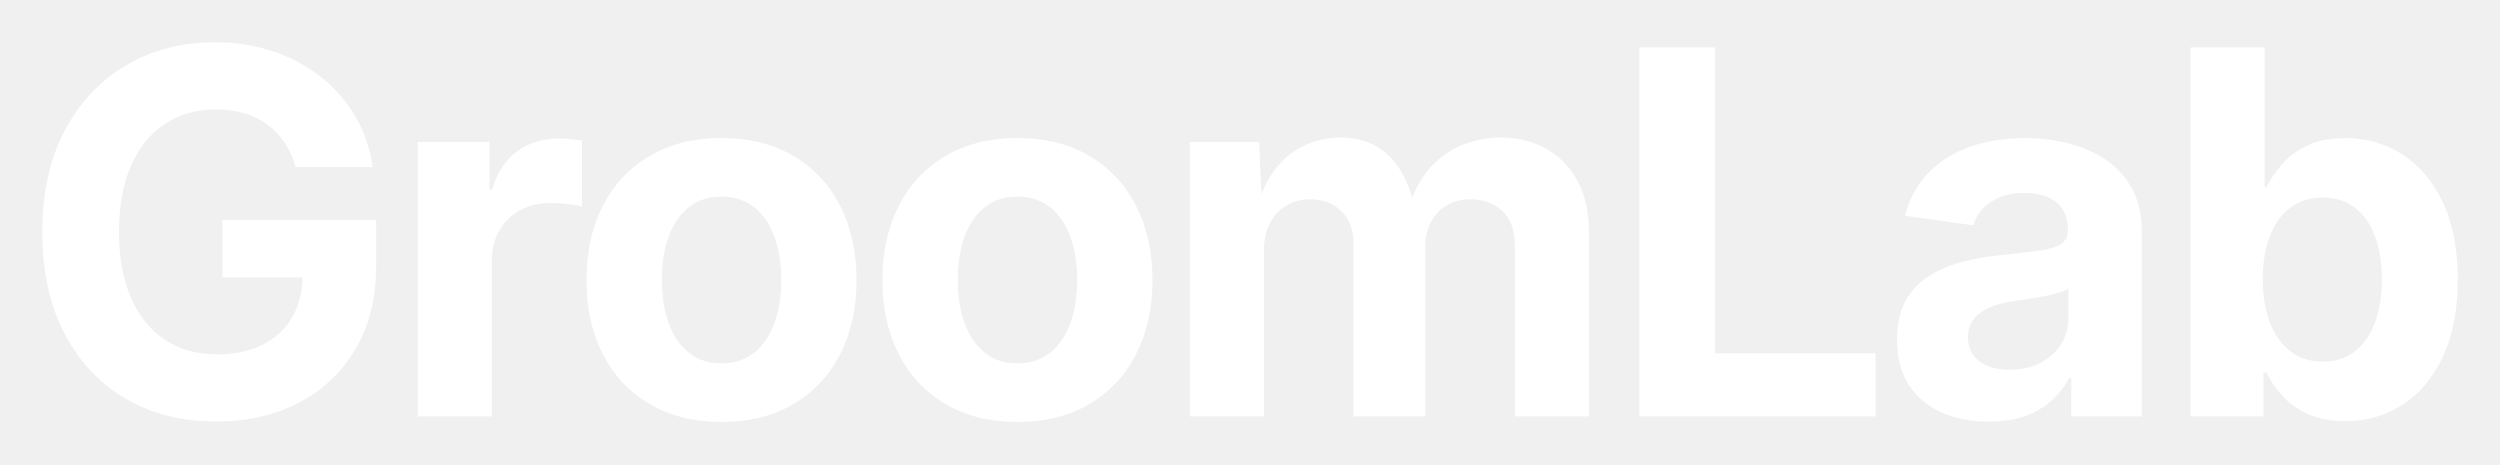
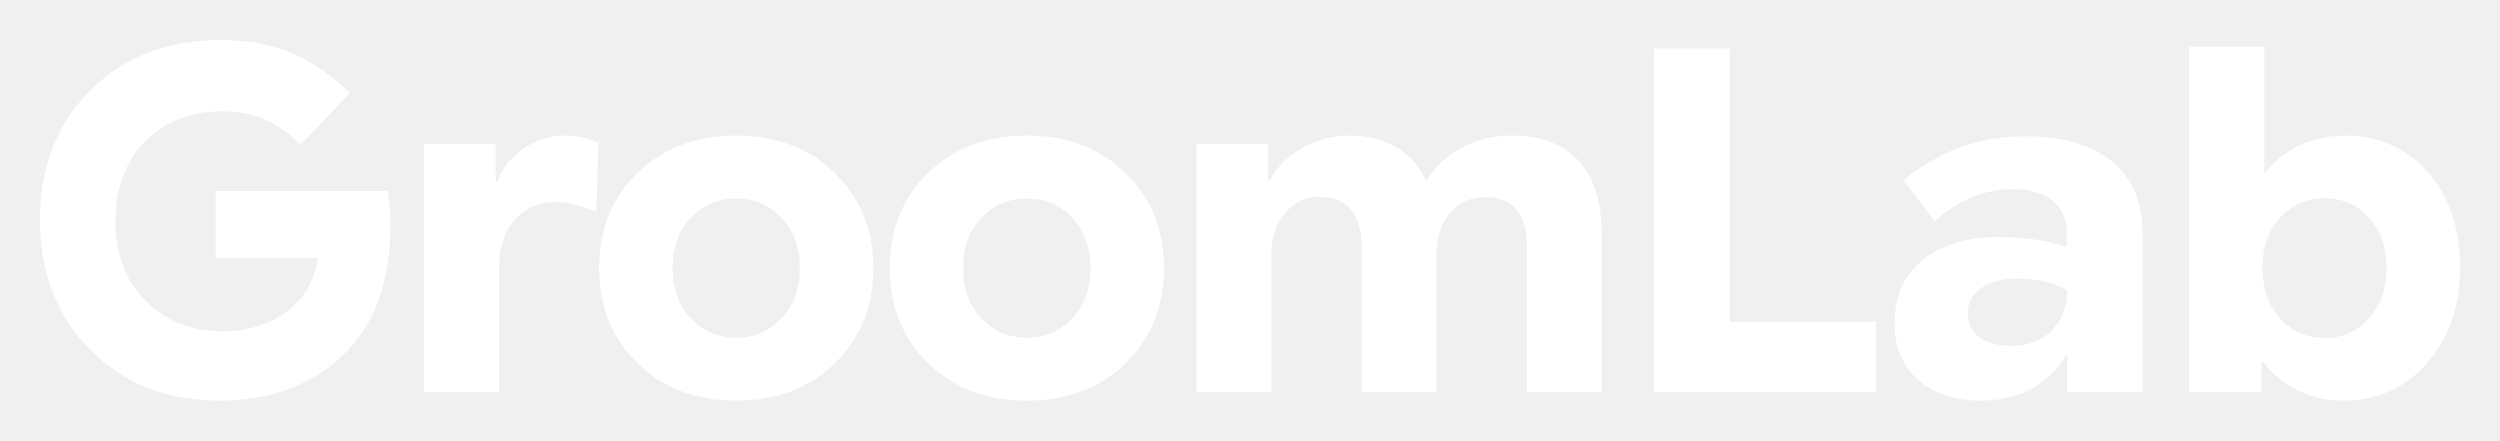
- <svg xmlns="http://www.w3.org/2000/svg" width="887.12" height="164.719" viewBox="-0.717 10.223 88.712 16.472" role="img" aria-label="GroomLab">
-   <path fill="#FFFFFF" d="M6.955 25.181Q5.117 25.181 3.728 24.362Q2.339 23.542 1.561 22.035Q0.783 20.527 0.783 18.469Q0.783 16.348 1.591 14.839Q2.398 13.33 3.783 12.527Q5.168 11.723 6.9 11.723Q8.007 11.723 8.966 12.044Q9.925 12.365 10.674 12.959Q11.423 13.553 11.897 14.364Q12.37 15.175 12.506 16.153H9.774Q9.643 15.677 9.392 15.299Q9.142 14.92 8.781 14.653Q8.421 14.386 7.961 14.246Q7.501 14.106 6.948 14.106Q5.925 14.106 5.147 14.614Q4.369 15.122 3.937 16.092Q3.505 17.062 3.505 18.445Q3.505 19.827 3.933 20.799Q4.361 21.772 5.141 22.285Q5.921 22.798 6.982 22.798Q7.924 22.798 8.606 22.453Q9.288 22.108 9.654 21.476Q10.02 20.844 10.02 19.989L10.595 20.066H7.175V18.026H12.63V19.668Q12.63 21.37 11.899 22.606Q11.169 23.842 9.889 24.512Q8.609 25.181 6.955 25.181ZM14.106 25V15.259H16.651V16.95H16.744Q17.01 16.052 17.633 15.595Q18.255 15.138 19.096 15.138Q19.304 15.138 19.532 15.159Q19.76 15.179 19.935 15.216V17.548Q19.765 17.495 19.432 17.46Q19.098 17.426 18.8 17.426Q18.208 17.426 17.737 17.684Q17.267 17.942 17 18.406Q16.734 18.87 16.734 19.495V25ZM24.886 25.195Q23.42 25.195 22.342 24.564Q21.265 23.934 20.68 22.801Q20.094 21.669 20.094 20.166Q20.094 18.653 20.68 17.519Q21.265 16.384 22.342 15.753Q23.42 15.122 24.886 15.122Q26.357 15.122 27.432 15.753Q28.506 16.384 29.091 17.519Q29.676 18.653 29.676 20.166Q29.676 21.669 29.091 22.801Q28.506 23.934 27.432 24.564Q26.357 25.195 24.886 25.195ZM24.886 23.116Q25.579 23.116 26.051 22.735Q26.524 22.354 26.765 21.685Q27.006 21.016 27.006 20.158Q27.006 19.292 26.765 18.626Q26.524 17.96 26.051 17.58Q25.579 17.201 24.886 17.201Q24.194 17.201 23.722 17.58Q23.25 17.959 23.009 18.624Q22.769 19.288 22.769 20.158Q22.769 21.016 23.009 21.685Q23.25 22.354 23.722 22.735Q24.194 23.116 24.886 23.116ZM35.387 25.195Q33.921 25.195 32.843 24.564Q31.766 23.934 31.181 22.801Q30.595 21.669 30.595 20.166Q30.595 18.653 31.181 17.519Q31.766 16.384 32.843 15.753Q33.921 15.122 35.387 15.122Q36.858 15.122 37.933 15.753Q39.007 16.384 39.592 17.519Q40.178 18.653 40.178 20.166Q40.178 21.669 39.592 22.801Q39.007 23.934 37.933 24.564Q36.858 25.195 35.387 25.195ZM35.387 23.116Q36.08 23.116 36.553 22.735Q37.026 22.354 37.266 21.685Q37.507 21.016 37.507 20.158Q37.507 19.292 37.266 18.626Q37.026 17.96 36.553 17.58Q36.08 17.201 35.387 17.201Q34.695 17.201 34.223 17.58Q33.751 17.959 33.51 18.624Q33.27 19.288 33.27 20.158Q33.27 21.016 33.51 21.685Q33.751 22.354 34.223 22.735Q34.695 23.116 35.387 23.116ZM41.505 25V15.259H43.961L44.069 17.647H43.884Q44.109 16.76 44.556 16.199Q45.003 15.639 45.6 15.371Q46.197 15.104 46.853 15.104Q47.912 15.104 48.584 15.768Q49.256 16.432 49.542 17.782H49.241Q49.452 16.872 49.944 16.278Q50.435 15.684 51.108 15.394Q51.781 15.104 52.535 15.104Q53.434 15.104 54.142 15.496Q54.849 15.888 55.257 16.633Q55.665 17.377 55.665 18.447V25H53.037V18.947Q53.037 18.111 52.586 17.703Q52.135 17.295 51.476 17.295Q50.978 17.295 50.613 17.513Q50.248 17.731 50.052 18.118Q49.855 18.505 49.855 19.025V25H47.315V18.874Q47.315 18.151 46.888 17.723Q46.461 17.295 45.781 17.295Q45.32 17.295 44.945 17.509Q44.57 17.723 44.351 18.13Q44.133 18.538 44.133 19.131V25ZM57.454 25V11.904H60.142V22.759H65.836V25ZM69.856 25.185Q68.921 25.185 68.183 24.858Q67.445 24.532 67.022 23.884Q66.599 23.237 66.599 22.273Q66.599 21.454 66.898 20.907Q67.197 20.361 67.717 20.027Q68.237 19.693 68.9 19.519Q69.564 19.345 70.291 19.276Q71.142 19.19 71.661 19.114Q72.181 19.038 72.421 18.879Q72.661 18.719 72.661 18.404V18.359Q72.661 17.95 72.482 17.664Q72.303 17.377 71.96 17.223Q71.618 17.07 71.122 17.07Q70.622 17.07 70.246 17.223Q69.871 17.375 69.634 17.634Q69.398 17.892 69.303 18.218L66.883 17.879Q67.104 17.005 67.68 16.391Q68.257 15.777 69.138 15.45Q70.019 15.124 71.14 15.124Q71.957 15.124 72.703 15.317Q73.45 15.509 74.031 15.91Q74.613 16.311 74.949 16.937Q75.285 17.563 75.285 18.435V25H72.78V23.644H72.702Q72.463 24.1 72.073 24.447Q71.682 24.795 71.133 24.99Q70.583 25.185 69.856 25.185ZM70.594 23.345Q71.217 23.345 71.685 23.1Q72.154 22.855 72.417 22.438Q72.68 22.021 72.68 21.506V20.463Q72.561 20.541 72.334 20.609Q72.107 20.678 71.824 20.733Q71.542 20.789 71.258 20.831Q70.975 20.874 70.741 20.908Q70.263 20.973 69.895 21.128Q69.528 21.284 69.323 21.544Q69.117 21.804 69.117 22.196Q69.117 22.569 69.308 22.825Q69.498 23.081 69.83 23.213Q70.161 23.345 70.594 23.345ZM82.492 25.168Q81.723 25.168 81.173 24.912Q80.623 24.655 80.267 24.262Q79.911 23.869 79.712 23.45H79.602V25H77.016V11.904H79.644V16.855H79.718Q79.917 16.446 80.265 16.047Q80.612 15.649 81.161 15.387Q81.71 15.124 82.508 15.124Q83.616 15.124 84.518 15.695Q85.42 16.265 85.958 17.384Q86.495 18.502 86.495 20.142Q86.495 21.749 85.972 22.872Q85.449 23.994 84.545 24.581Q83.641 25.168 82.492 25.168ZM81.703 23.056Q82.384 23.056 82.851 22.687Q83.318 22.318 83.562 21.658Q83.805 20.998 83.805 20.135Q83.805 19.271 83.563 18.619Q83.322 17.967 82.855 17.6Q82.388 17.234 81.703 17.234Q81.029 17.234 80.553 17.593Q80.077 17.951 79.828 18.601Q79.578 19.25 79.578 20.135Q79.578 21.012 79.829 21.669Q80.081 22.325 80.558 22.691Q81.036 23.056 81.703 23.056Z" />
+ <svg xmlns="http://www.w3.org/2000/svg" width="937.338" height="165.204" viewBox="-0.814 10.296 93.734 16.52" role="img" aria-label="GroomLab">
+   <path fill="#FFFFFF" d="M7.396 25.316Q4.471 25.316 2.579 23.421Q0.686 21.525 0.686 18.559V18.527Q0.686 15.549 2.587 13.672Q4.488 11.795 7.451 11.796Q8.998 11.796 10.145 12.295Q11.293 12.795 12.307 13.785Q12.307 13.785 12.307 13.785Q12.307 13.785 12.307 13.785L10.453 15.723Q10.453 15.723 10.453 15.723Q10.453 15.723 10.453 15.723Q9.829 15.096 9.142 14.784Q8.454 14.472 7.501 14.472Q5.719 14.472 4.619 15.604Q3.52 16.736 3.52 18.59V18.636Q3.52 20.49 4.677 21.604Q5.835 22.718 7.52 22.718Q8.92 22.718 9.923 21.987Q10.925 21.256 11.099 19.973V19.961H7.271Q7.271 19.961 7.271 19.961Q7.271 19.961 7.271 19.961V17.457Q7.271 17.457 7.271 17.457Q7.271 17.457 7.271 17.457H13.73Q13.73 17.457 13.73 17.457Q13.73 17.457 13.73 17.457Q13.787 17.846 13.806 18.097Q13.825 18.349 13.825 18.745Q13.823 21.914 12.044 23.615Q10.264 25.316 7.396 25.316ZM15.082 25Q15.082 25 15.082 25Q15.082 25 15.082 25V15.695Q15.082 15.695 15.082 15.695Q15.082 15.695 15.082 15.695H17.772Q17.772 15.695 17.772 15.695Q17.772 15.695 17.772 15.695V17.465L17.493 17.118H17.836Q18.099 16.349 18.814 15.864Q19.529 15.379 20.352 15.379Q20.618 15.379 20.896 15.428Q21.173 15.478 21.62 15.645Q21.62 15.645 21.62 15.645Q21.62 15.645 21.62 15.645L21.545 18.239Q21.545 18.239 21.545 18.239Q21.545 18.239 21.545 18.239Q20.984 18.016 20.654 17.941Q20.323 17.866 20.015 17.866Q19.085 17.866 18.491 18.525Q17.897 19.184 17.897 20.288V25Q17.897 25 17.897 25Q17.897 25 17.897 25ZM26.79 25.316Q24.529 25.316 23.088 23.912Q21.648 22.508 21.648 20.353Q21.648 18.17 23.092 16.774Q24.536 15.379 26.79 15.379Q29.04 15.379 30.485 16.782Q31.93 18.185 31.93 20.353Q31.93 22.505 30.493 23.911Q29.055 25.316 26.79 25.316ZM26.792 22.955Q27.819 22.955 28.496 22.223Q29.174 21.491 29.174 20.35Q29.174 19.196 28.495 18.468Q27.815 17.74 26.792 17.74Q25.754 17.74 25.077 18.469Q24.4 19.198 24.4 20.349Q24.4 21.491 25.075 22.223Q25.749 22.955 26.792 22.955ZM37.689 25.316Q35.428 25.316 33.987 23.912Q32.547 22.508 32.547 20.353Q32.547 18.17 33.991 16.774Q35.435 15.379 37.689 15.379Q39.939 15.379 41.384 16.782Q42.829 18.185 42.829 20.353Q42.829 22.505 41.392 23.911Q39.954 25.316 37.689 25.316ZM37.691 22.955Q38.718 22.955 39.395 22.223Q40.073 21.491 40.073 20.35Q40.073 19.196 39.394 18.468Q38.714 17.74 37.691 17.74Q36.653 17.74 35.976 18.469Q35.299 19.198 35.299 20.349Q35.299 21.491 35.974 22.223Q36.648 22.955 37.691 22.955ZM44.044 25Q44.044 25 44.044 25Q44.044 25 44.044 25V15.696Q44.044 15.696 44.044 15.696Q44.044 15.696 44.044 15.696H46.736Q46.736 15.696 46.736 15.696Q46.736 15.696 46.736 15.696V17.353L46.503 17.042H46.799Q47.195 16.313 48.012 15.847Q48.829 15.38 49.796 15.38Q50.788 15.38 51.55 15.827Q52.312 16.274 52.652 17.093V17.094Q53.202 16.23 54.04 15.805Q54.878 15.38 55.86 15.38Q57.527 15.38 58.383 16.332Q59.238 17.285 59.238 19.001V25Q59.238 25 59.238 25Q59.238 25 59.238 25H56.435Q56.435 25 56.435 25Q56.435 25 56.435 25V19.539Q56.435 18.611 56.038 18.147Q55.642 17.684 54.85 17.684Q54.075 17.684 53.561 18.284Q53.048 18.885 53.048 19.801V25Q53.048 25 53.048 25Q53.048 25 53.048 25H50.233Q50.233 25 50.233 25Q50.233 25 50.233 25V19.543Q50.233 18.608 49.832 18.141Q49.43 17.675 48.649 17.675Q47.88 17.675 47.369 18.288Q46.859 18.901 46.859 19.808V25Q46.859 25 46.859 25Q46.859 25 46.859 25ZM61.199 25Q61.199 25 61.199 25Q61.199 25 61.199 25V12.112Q61.199 12.112 61.199 12.112Q61.199 12.112 61.199 12.112H64.04Q64.04 12.112 64.04 12.112Q64.04 12.112 64.04 12.112V22.358H69.525Q69.525 22.358 69.525 22.358Q69.525 22.358 69.525 22.358V25Q69.525 25 69.525 25Q69.525 25 69.525 25ZM73.426 25.316Q71.969 25.316 71.096 24.534Q70.223 23.751 70.223 22.413Q70.223 20.859 71.304 20.02Q72.384 19.181 74.129 19.181Q74.912 19.181 75.554 19.286Q76.196 19.391 76.676 19.557V19.08Q76.676 18.246 76.142 17.818Q75.608 17.391 74.689 17.391Q73.801 17.391 73.079 17.708Q72.356 18.026 71.723 18.588Q71.723 18.588 71.723 18.588Q71.723 18.588 71.723 18.588L70.556 17.052Q70.556 17.052 70.556 17.052Q70.556 17.052 70.556 17.052Q71.632 16.198 72.72 15.802Q73.808 15.406 75.127 15.406Q77.209 15.406 78.368 16.345Q79.526 17.283 79.526 19.097V25Q79.526 25 79.526 25Q79.526 25 79.526 25H76.69Q76.69 25 76.69 25Q76.69 25 76.69 25V23.025L77.207 23.624H76.636Q76.292 24.314 75.454 24.815Q74.616 25.316 73.426 25.316ZM74.597 23.261Q75.565 23.261 76.124 22.677Q76.683 22.094 76.682 21.249V21.182Q76.368 20.964 75.873 20.852Q75.379 20.74 74.836 20.74Q74.02 20.74 73.494 21.082Q72.967 21.424 72.967 22.026Q72.967 22.632 73.412 22.946Q73.856 23.261 74.597 23.261ZM87.04 25.316Q86.075 25.316 85.295 24.913Q84.516 24.511 84.034 23.855H83.34L83.97 23.18V25Q83.97 25 83.97 25Q83.97 25 83.97 25H81.268Q81.268 25 81.268 25Q81.268 25 81.268 25V12.052Q81.268 12.052 81.268 12.052Q81.268 12.052 81.268 12.052H84.083Q84.083 12.052 84.083 12.052Q84.083 12.052 84.083 12.052V16.755H84.146Q84.609 16.139 85.39 15.759Q86.172 15.38 87.1 15.38Q88.971 15.38 90.195 16.728Q91.42 18.077 91.42 20.313Q91.42 22.515 90.179 23.916Q88.938 25.316 87.04 25.316ZM86.343 22.968Q87.35 22.968 88.007 22.233Q88.663 21.498 88.663 20.338Q88.663 19.179 88.002 18.453Q87.341 17.728 86.343 17.728Q85.35 17.728 84.683 18.449Q84.015 19.171 84.015 20.339Q84.015 21.503 84.677 22.235Q85.338 22.968 86.343 22.968Z" />
</svg>
